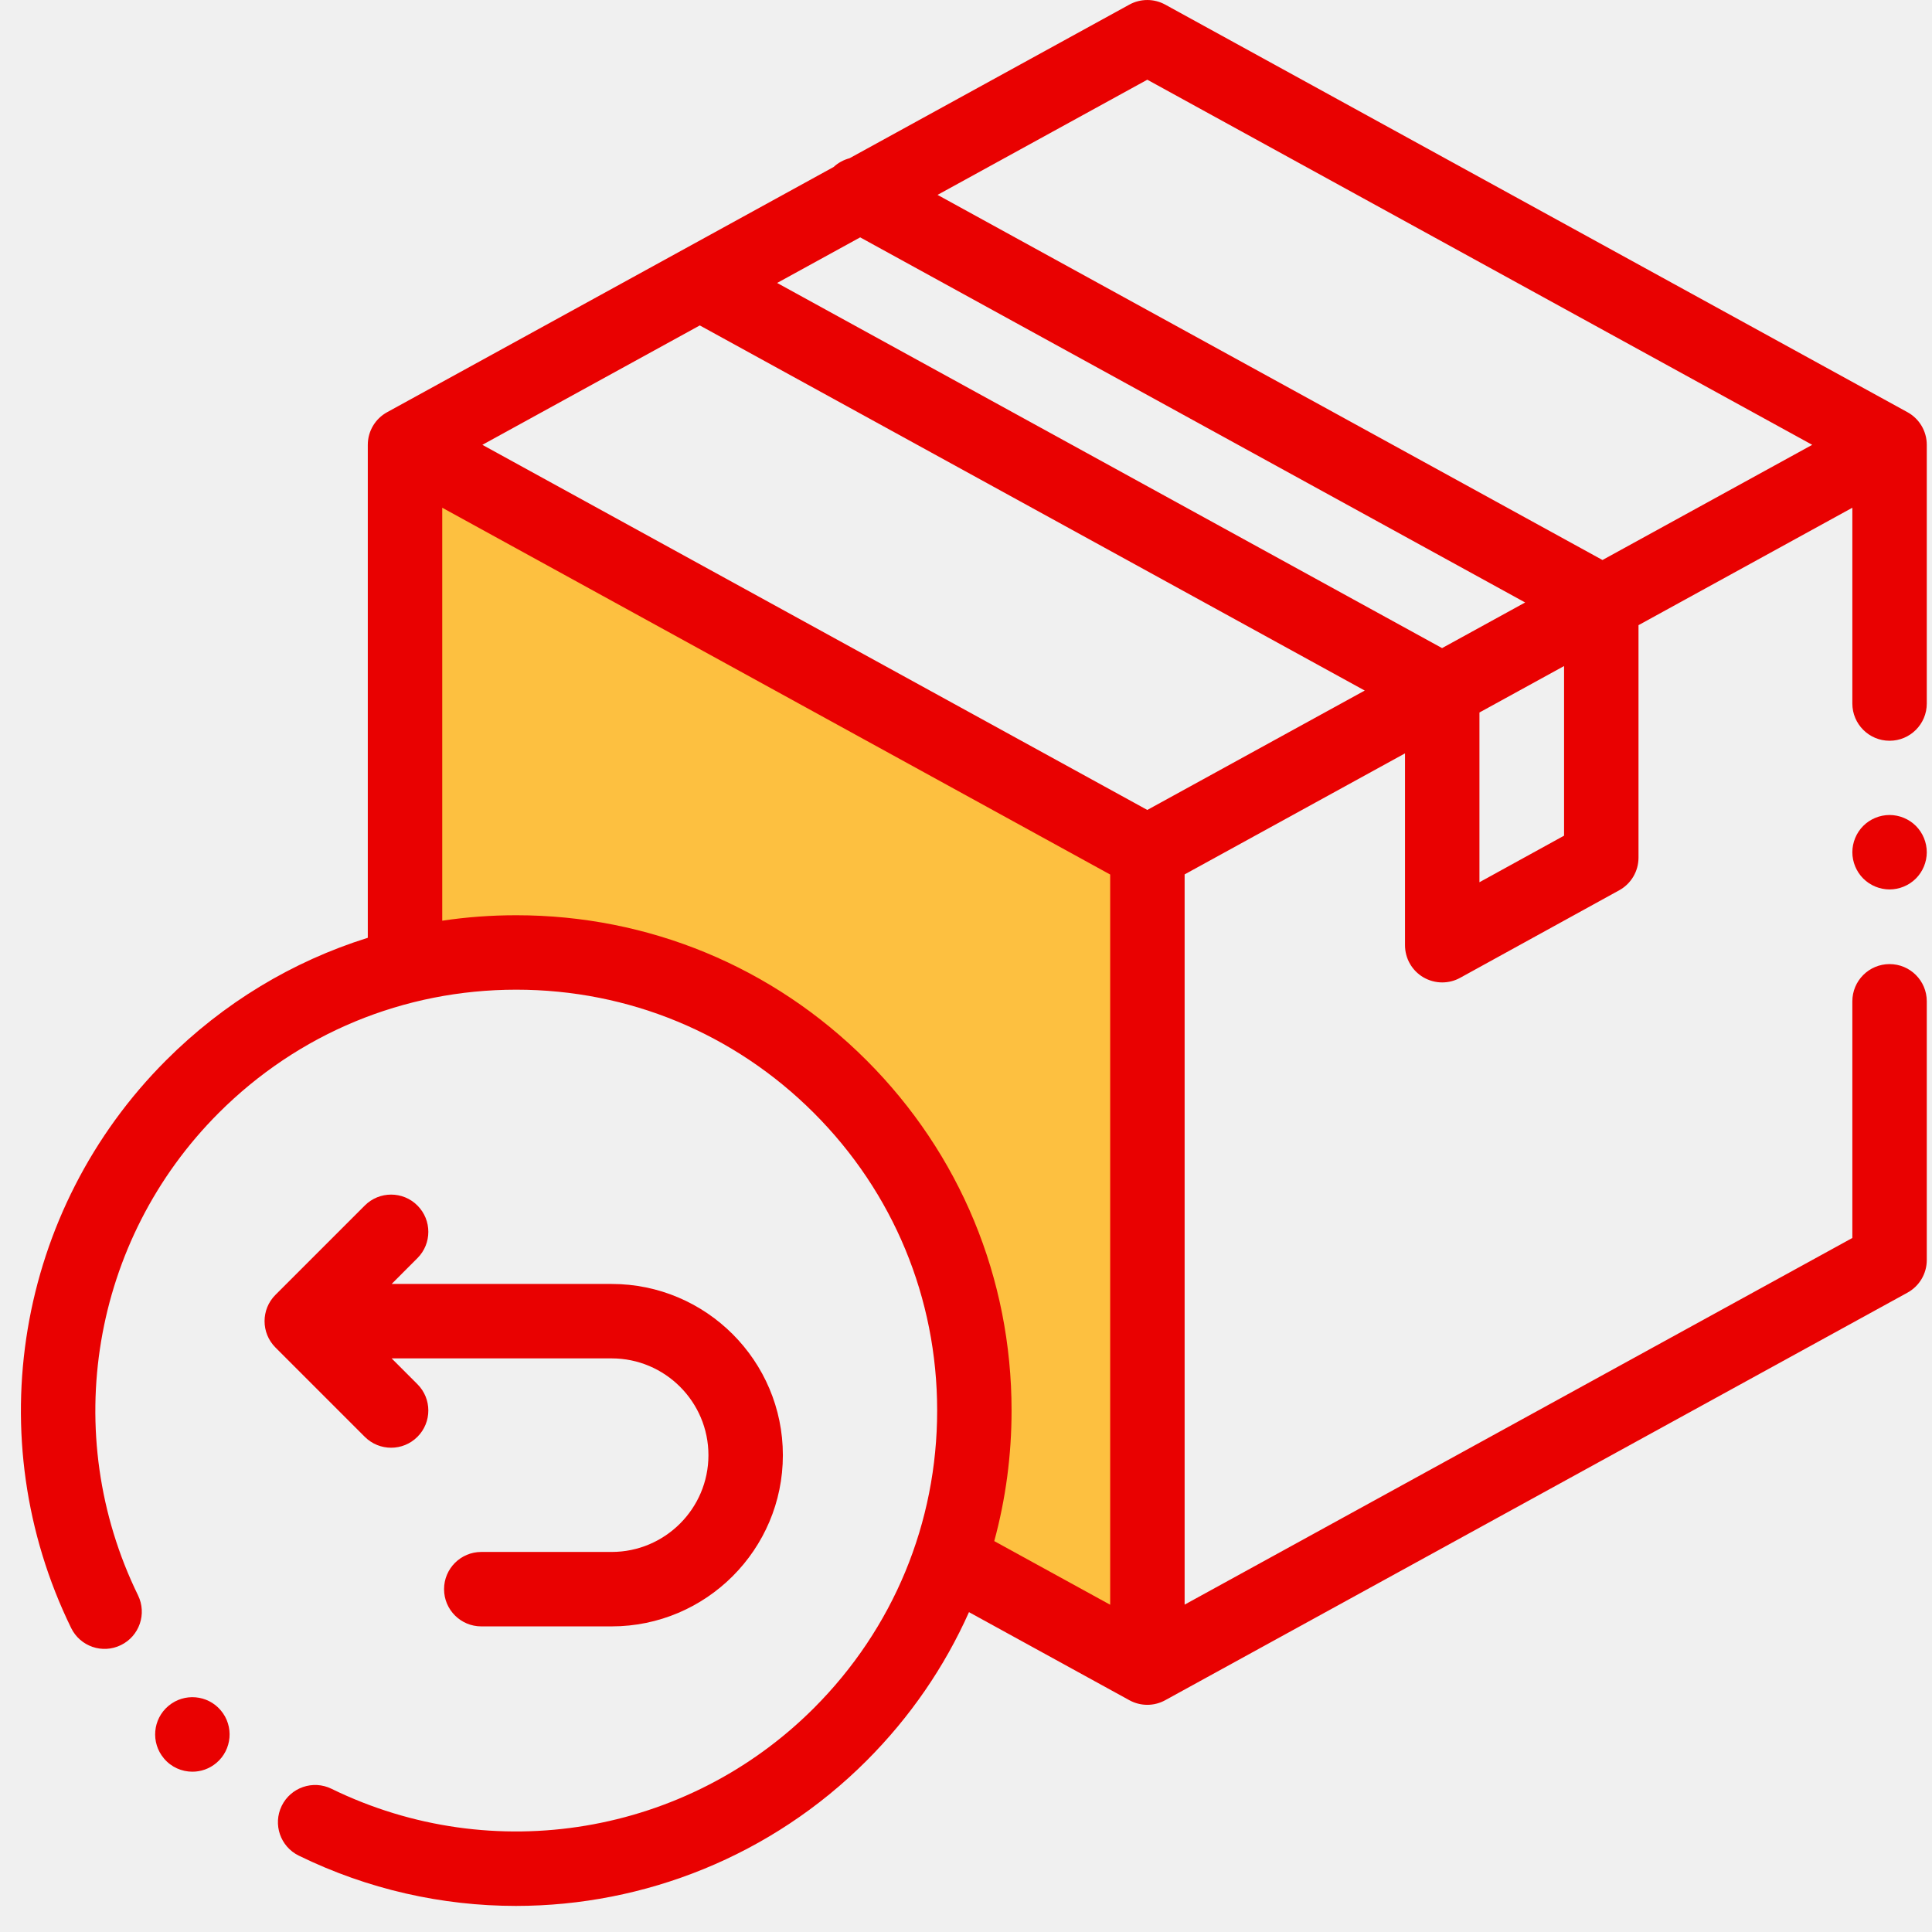
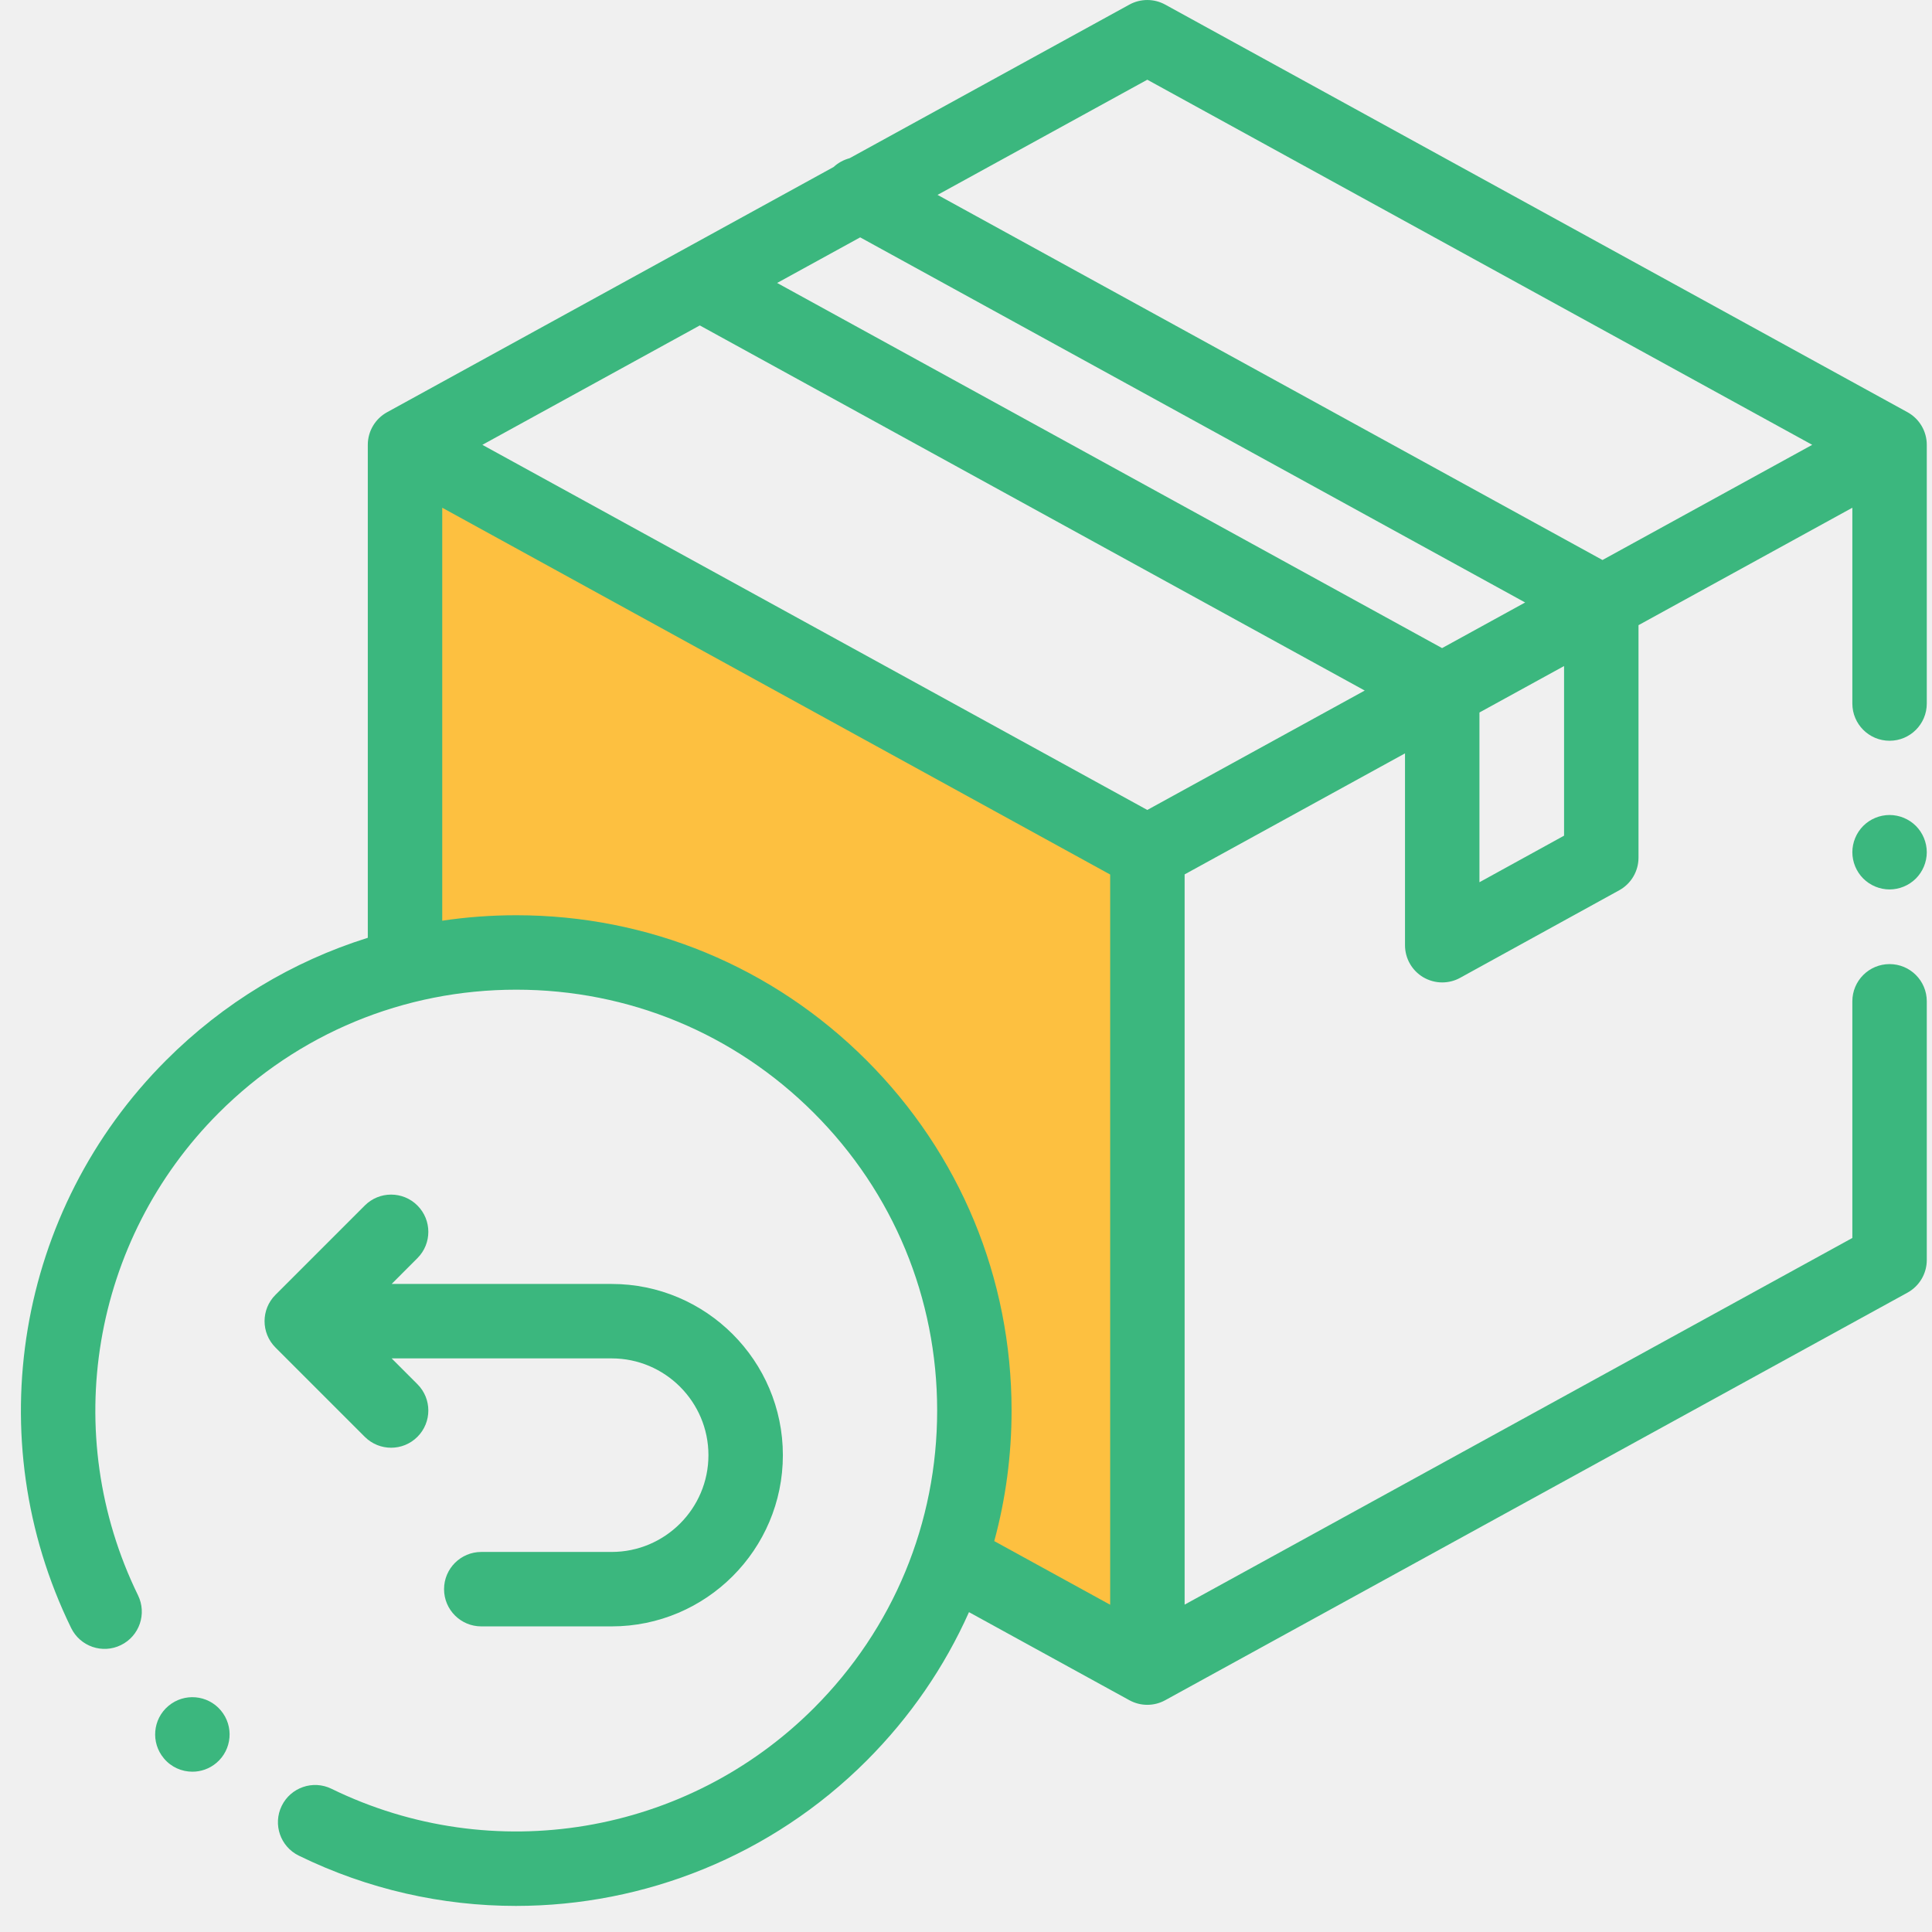
<svg xmlns="http://www.w3.org/2000/svg" width="70" height="70" viewBox="0 0 70 70" fill="none">
  <g clip-path="url(#clip0)">
    <path d="M14.5 16.5V35C18 33.833 26.6 33.6 33 42C34.5 45.167 36.9 52.5 34.5 56.5L41.5 60.5V30.5L14.5 16.5Z" fill="#FDC040" />
-     <path d="M69.112 14.935L42.218 0.167C41.813 -0.055 41.324 -0.055 40.919 0.167L30.782 5.733C30.569 5.79 30.369 5.897 30.203 6.051L14.026 14.935C13.594 15.172 13.326 15.625 13.326 16.117V33.978C10.597 34.832 8.096 36.337 6.017 38.417C0.597 43.837 -0.785 52.103 2.578 58.986C2.905 59.655 3.712 59.933 4.381 59.605C5.051 59.278 5.328 58.471 5.001 57.801C2.144 51.953 3.318 44.93 7.924 40.324C10.804 37.444 14.633 35.858 18.706 35.858C22.779 35.858 26.608 37.444 29.488 40.324C32.368 43.204 33.955 47.033 33.955 51.106C33.955 55.179 32.368 59.008 29.488 61.888C24.882 66.494 17.859 67.668 12.011 64.811C11.341 64.483 10.534 64.761 10.207 65.43C9.88 66.1 10.157 66.907 10.827 67.234C13.334 68.46 16.024 69.055 18.695 69.055C23.354 69.054 27.95 67.241 31.396 63.795C32.976 62.215 34.224 60.392 35.108 58.411L40.919 61.602C41.122 61.713 41.345 61.769 41.569 61.769C41.792 61.769 42.016 61.713 42.218 61.602L69.112 46.835C69.543 46.598 69.811 46.145 69.811 45.653V36.279C69.811 35.535 69.208 34.931 68.463 34.931C67.718 34.931 67.114 35.535 67.114 36.279V44.854L42.921 58.139V31.681L50.906 27.296V34.246C50.906 34.724 51.157 35.165 51.568 35.408C51.78 35.532 52.017 35.595 52.254 35.595C52.478 35.595 52.702 35.54 52.904 35.428L58.668 32.256C59.099 32.019 59.366 31.566 59.366 31.075V22.651L67.114 18.396V25.49C67.114 26.235 67.718 26.839 68.463 26.839C69.208 26.839 69.811 26.235 69.811 25.49V16.117C69.811 15.625 69.543 15.172 69.112 14.935ZM41.569 2.888L65.66 16.117L58.061 20.29L33.969 7.061L41.569 2.888ZM41.569 29.346L17.477 16.117L25.355 11.791L49.447 25.02L41.569 29.346ZM52.249 23.482L28.157 10.252L31.166 8.6L55.259 21.829L52.249 23.482ZM31.396 38.417C28.006 35.027 23.499 33.161 18.706 33.161C17.799 33.161 16.904 33.227 16.023 33.359V18.396L40.224 31.686V58.143L36.024 55.837C36.438 54.314 36.651 52.726 36.651 51.106C36.651 46.313 34.785 41.806 31.396 38.417ZM56.669 30.278L53.603 31.965V25.815L56.669 24.132V30.278Z" fill="#e90101" />
-     <path d="M68.462 29.529C68.108 29.529 67.759 29.673 67.509 29.924C67.258 30.175 67.114 30.523 67.114 30.878C67.114 31.232 67.258 31.58 67.509 31.831C67.759 32.082 68.108 32.226 68.462 32.226C68.817 32.226 69.165 32.082 69.416 31.831C69.667 31.58 69.811 31.232 69.811 30.878C69.811 30.523 69.667 30.175 69.416 29.924C69.165 29.673 68.817 29.529 68.462 29.529Z" fill="#e90101" />
-     <path d="M14.171 52.454C14.516 52.454 14.861 52.322 15.124 52.059C15.651 51.532 15.651 50.678 15.124 50.152L14.19 49.217H22.161C24.095 49.217 25.668 50.79 25.668 52.724C25.668 54.657 24.095 56.23 22.161 56.23H17.438C16.693 56.23 16.089 56.834 16.089 57.579C16.089 58.323 16.693 58.927 17.438 58.927H22.161C25.582 58.927 28.365 56.144 28.365 52.724C28.365 49.303 25.582 46.52 22.161 46.52H14.19L15.124 45.585C15.651 45.059 15.651 44.205 15.124 43.678C14.598 43.151 13.744 43.151 13.217 43.678L9.98 46.915C9.454 47.441 9.454 48.295 9.98 48.822L13.217 52.059C13.48 52.322 13.826 52.454 14.171 52.454Z" fill="#e90101" />
-     <path d="M6.971 64.192C6.587 64.192 6.206 64.029 5.94 63.712L5.938 63.709C5.458 63.139 5.532 62.288 6.102 61.809C6.672 61.329 7.523 61.403 8.002 61.973C8.481 62.543 8.409 63.395 7.839 63.875C7.586 64.088 7.278 64.192 6.971 64.192Z" fill="#e90101" />
+     <path d="M69.112 14.935L42.218 0.167C41.813 -0.055 41.324 -0.055 40.919 0.167L30.782 5.733C30.569 5.79 30.369 5.897 30.203 6.051L14.026 14.935C13.594 15.172 13.326 15.625 13.326 16.117V33.978C10.597 34.832 8.096 36.337 6.017 38.417C0.597 43.837 -0.785 52.103 2.578 58.986C2.905 59.655 3.712 59.933 4.381 59.605C5.051 59.278 5.328 58.471 5.001 57.801C2.144 51.953 3.318 44.93 7.924 40.324C10.804 37.444 14.633 35.858 18.706 35.858C22.779 35.858 26.608 37.444 29.488 40.324C32.368 43.204 33.955 47.033 33.955 51.106C33.955 55.179 32.368 59.008 29.488 61.888C24.882 66.494 17.859 67.668 12.011 64.811C11.341 64.483 10.534 64.761 10.207 65.43C9.88 66.1 10.157 66.907 10.827 67.234C13.334 68.46 16.024 69.055 18.695 69.055C23.354 69.054 27.95 67.241 31.396 63.795C32.976 62.215 34.224 60.392 35.108 58.411L40.919 61.602C41.122 61.713 41.345 61.769 41.569 61.769C41.792 61.769 42.016 61.713 42.218 61.602L69.112 46.835C69.543 46.598 69.811 46.145 69.811 45.653V36.279C69.811 35.535 69.208 34.931 68.463 34.931C67.718 34.931 67.114 35.535 67.114 36.279V44.854L42.921 58.139V31.681L50.906 27.296V34.246C50.906 34.724 51.157 35.165 51.568 35.408C51.78 35.532 52.017 35.595 52.254 35.595C52.478 35.595 52.702 35.54 52.904 35.428L58.668 32.256C59.099 32.019 59.366 31.566 59.366 31.075V22.651L67.114 18.396V25.49C67.114 26.235 67.718 26.839 68.463 26.839C69.208 26.839 69.811 26.235 69.811 25.49V16.117C69.811 15.625 69.543 15.172 69.112 14.935ZM41.569 2.888L65.66 16.117L58.061 20.29L33.969 7.061L41.569 2.888ZM41.569 29.346L17.477 16.117L25.355 11.791L49.447 25.02L41.569 29.346ZM52.249 23.482L28.157 10.252L31.166 8.6L55.259 21.829L52.249 23.482ZM31.396 38.417C28.006 35.027 23.499 33.161 18.706 33.161C17.799 33.161 16.904 33.227 16.023 33.359V18.396L40.224 31.686V58.143L36.024 55.837C36.438 54.314 36.651 52.726 36.651 51.106C36.651 46.313 34.785 41.806 31.396 38.417ZM56.669 30.278L53.603 31.965V25.815L56.669 24.132V30.278Z" fill="#3BB77E" />
+     <path d="M68.462 29.529C68.108 29.529 67.759 29.673 67.509 29.924C67.258 30.175 67.114 30.523 67.114 30.878C67.114 31.232 67.258 31.58 67.509 31.831C67.759 32.082 68.108 32.226 68.462 32.226C68.817 32.226 69.165 32.082 69.416 31.831C69.667 31.58 69.811 31.232 69.811 30.878C69.811 30.523 69.667 30.175 69.416 29.924C69.165 29.673 68.817 29.529 68.462 29.529Z" fill="#3BB77E" />
+     <path d="M14.171 52.454C14.516 52.454 14.861 52.322 15.124 52.059C15.651 51.532 15.651 50.678 15.124 50.152L14.19 49.217H22.161C24.095 49.217 25.668 50.79 25.668 52.724C25.668 54.657 24.095 56.23 22.161 56.23H17.438C16.693 56.23 16.089 56.834 16.089 57.579C16.089 58.323 16.693 58.927 17.438 58.927H22.161C25.582 58.927 28.365 56.144 28.365 52.724C28.365 49.303 25.582 46.52 22.161 46.52H14.19L15.124 45.585C15.651 45.059 15.651 44.205 15.124 43.678C14.598 43.151 13.744 43.151 13.217 43.678L9.98 46.915C9.454 47.441 9.454 48.295 9.98 48.822L13.217 52.059C13.48 52.322 13.826 52.454 14.171 52.454Z" fill="#3BB77E" />
+     <path d="M6.971 64.192C6.587 64.192 6.206 64.029 5.94 63.712L5.938 63.709C5.458 63.139 5.532 62.288 6.102 61.809C6.672 61.329 7.523 61.403 8.002 61.973C8.481 62.543 8.409 63.395 7.839 63.875C7.586 64.088 7.278 64.192 6.971 64.192Z" fill="#3BB77E" />
  </g>
  <defs>
    <clipPath id="clip0">
      <rect width="69.054" height="69.054" fill="white" transform="translate(0.756836)" />
    </clipPath>
  </defs>
</svg>
